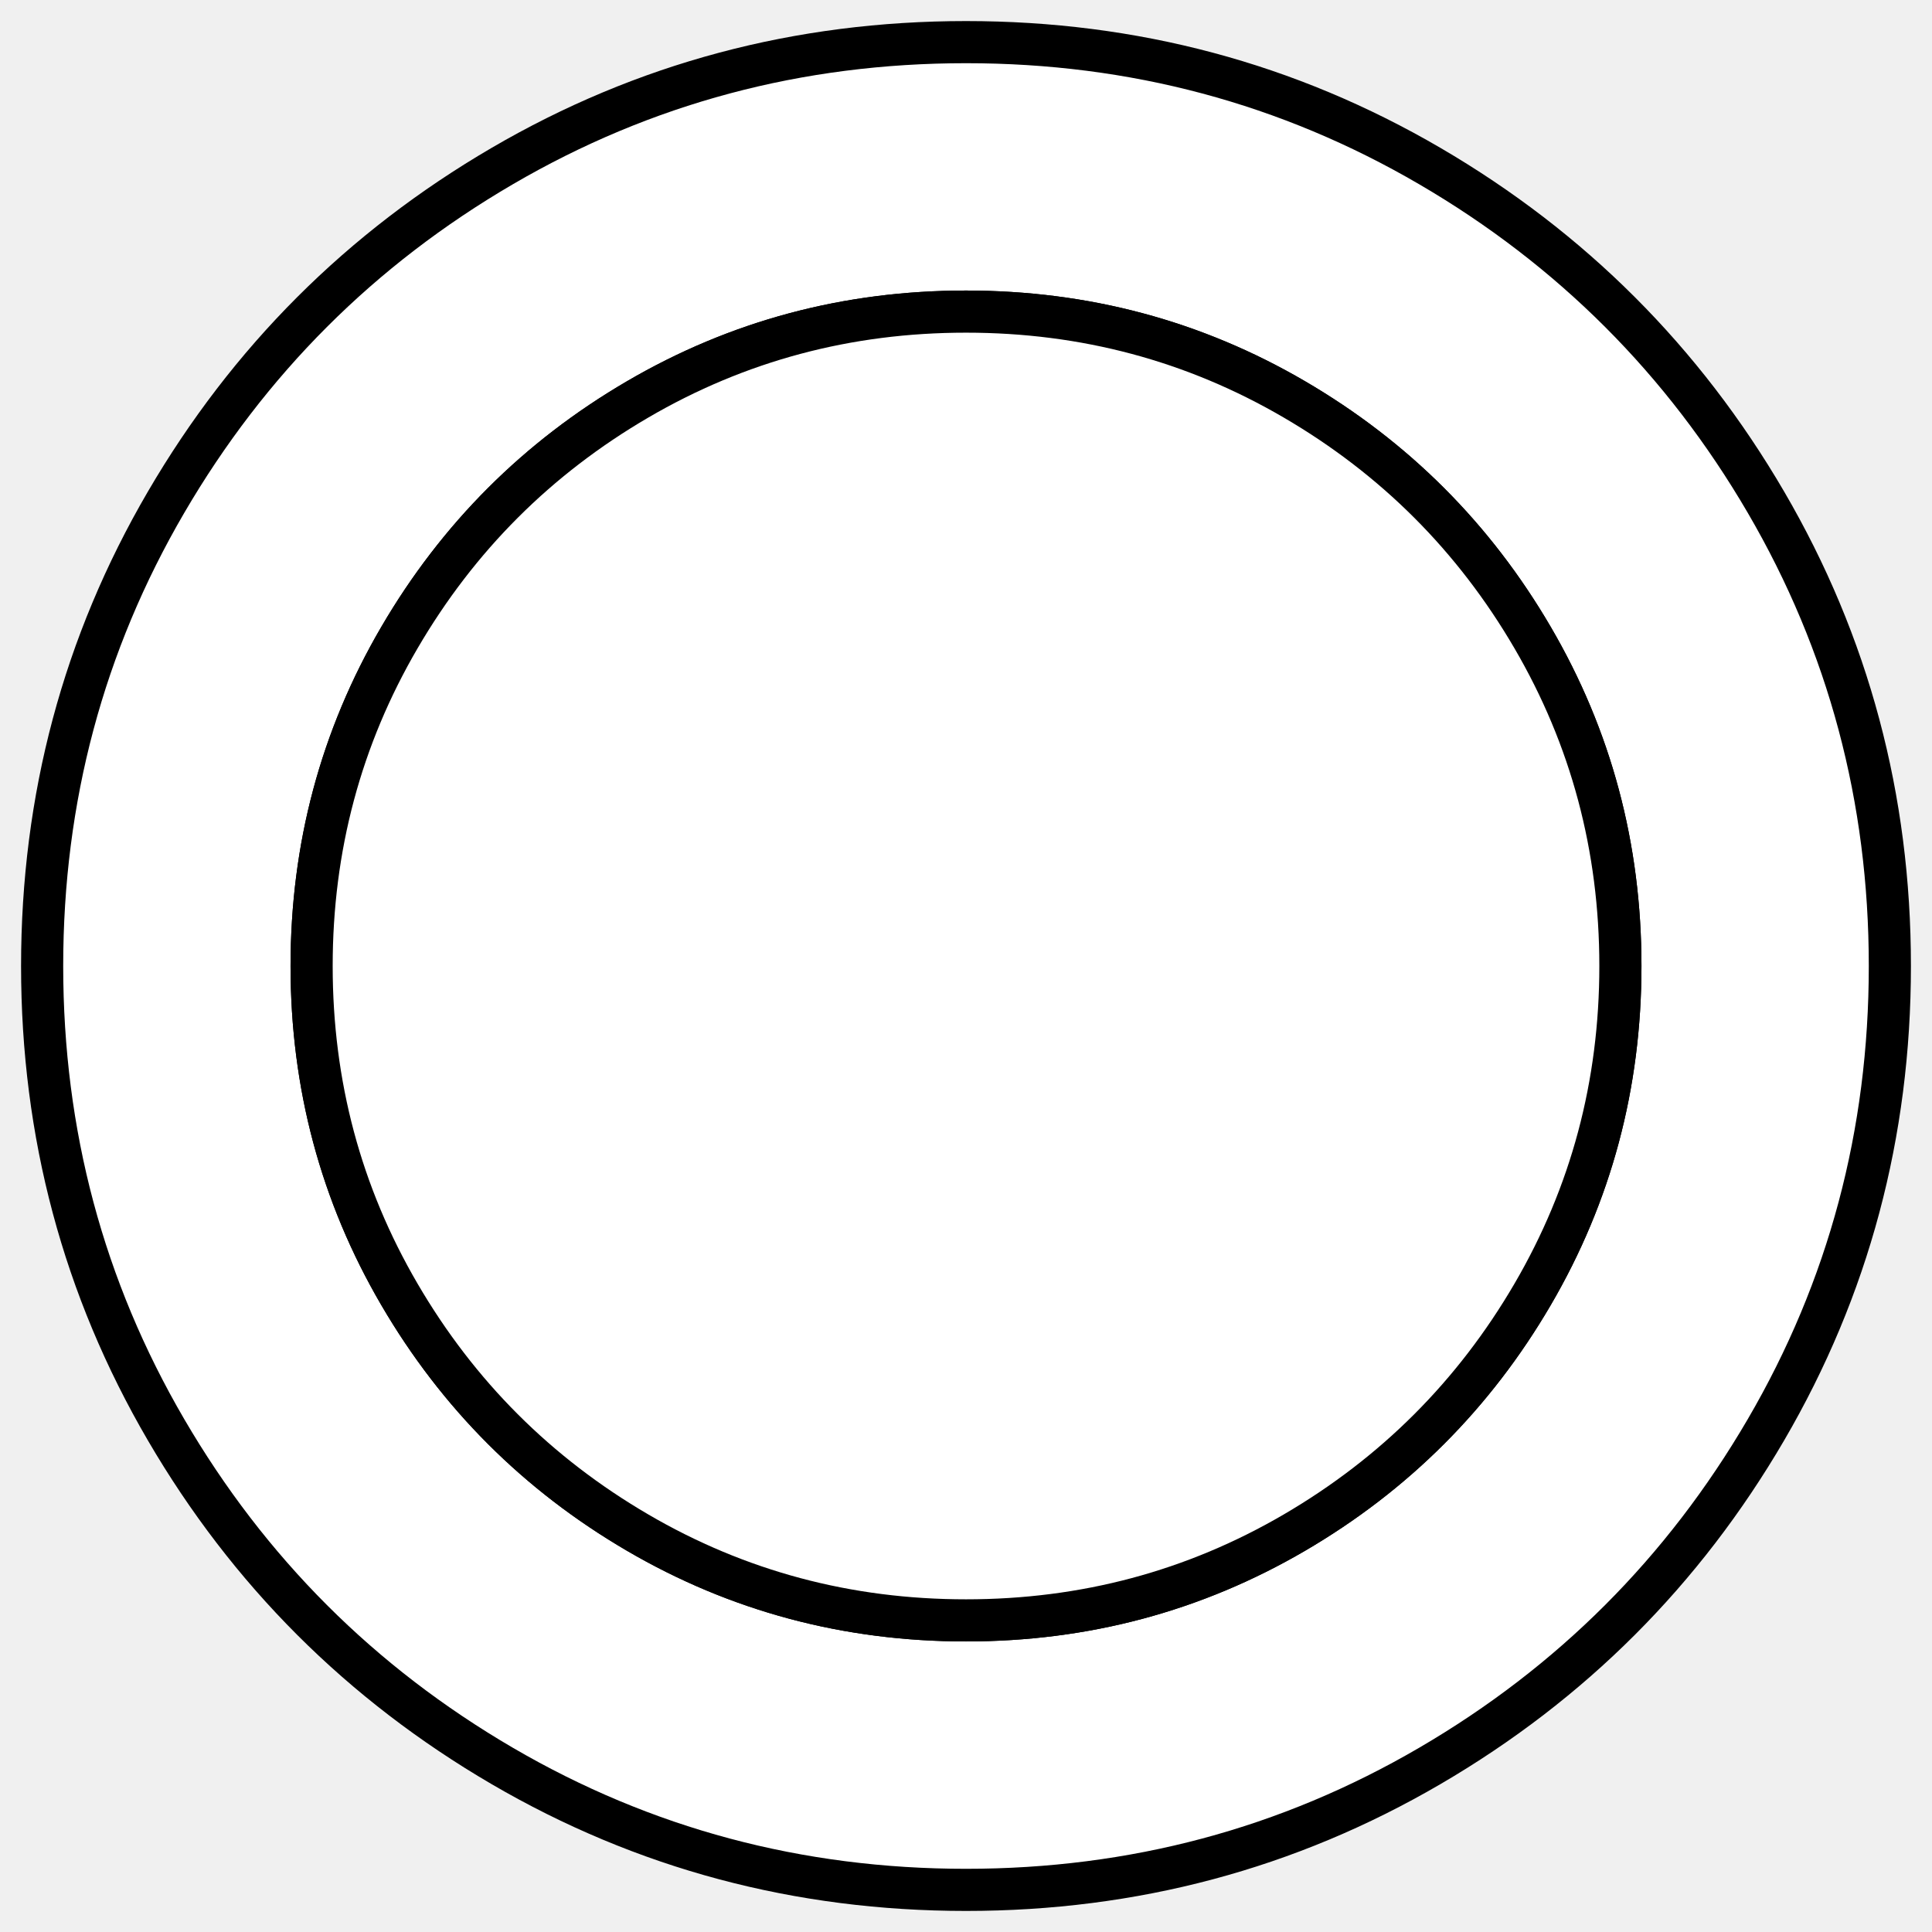
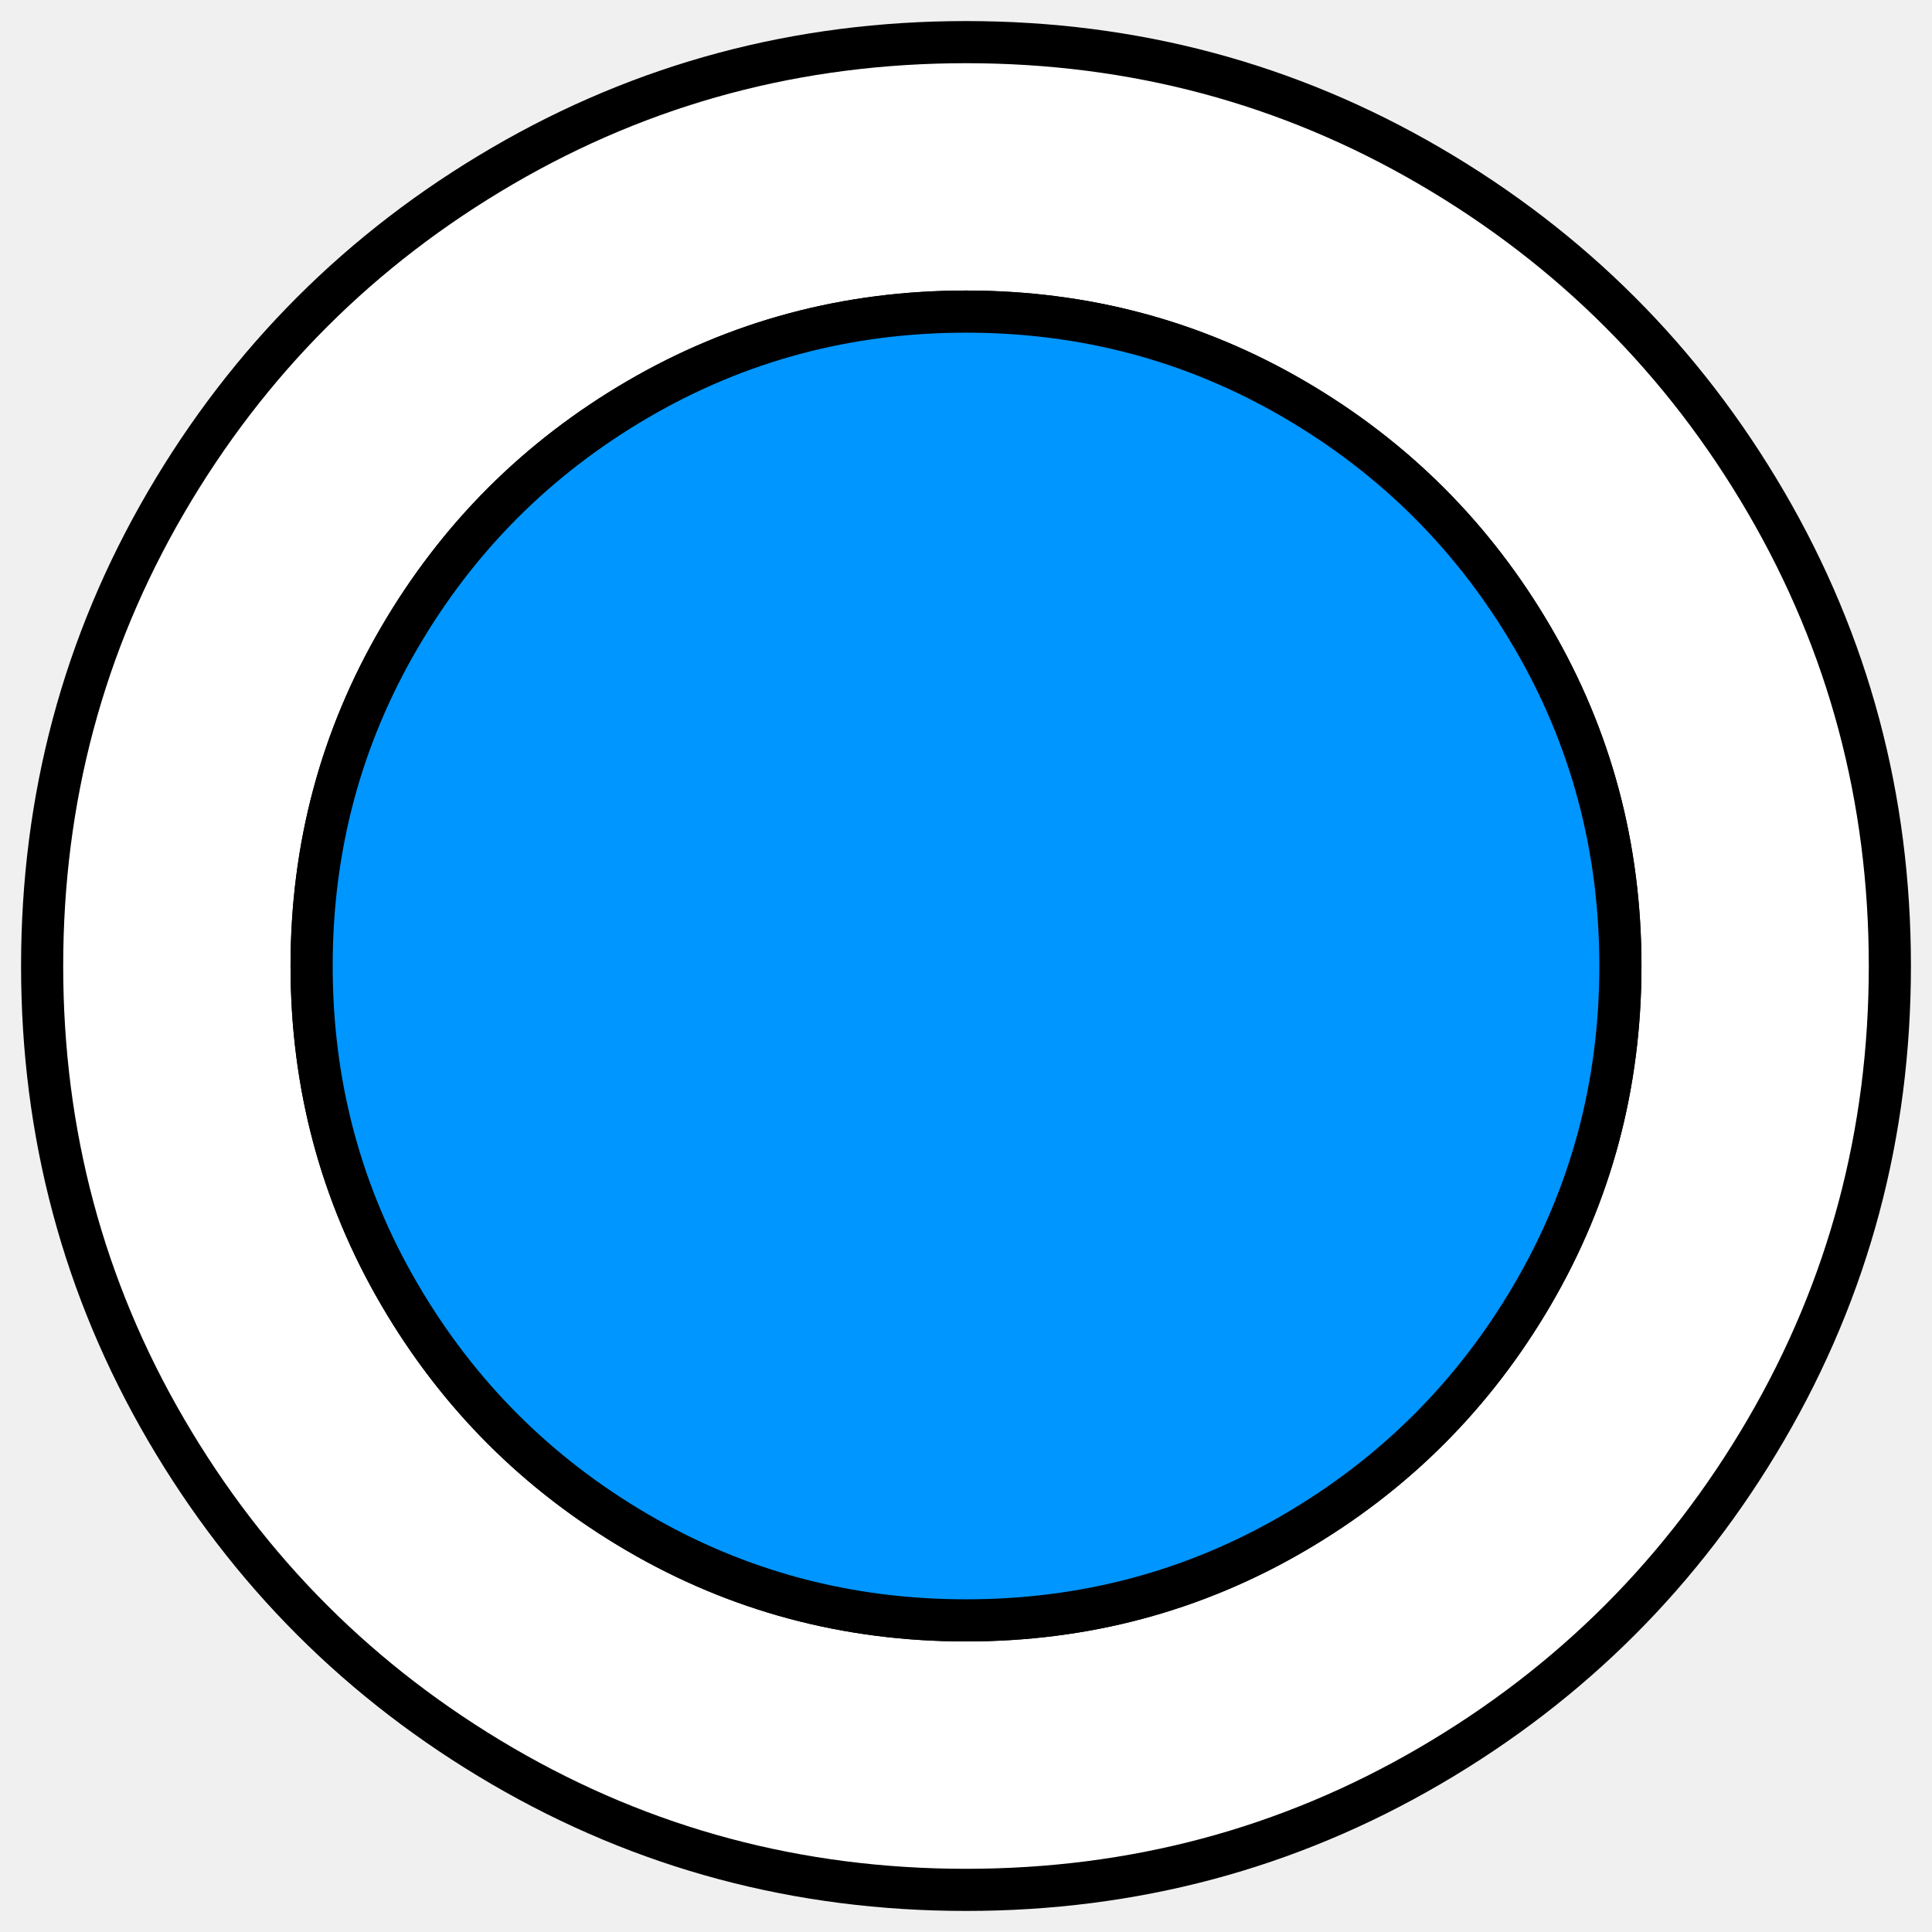
<svg xmlns="http://www.w3.org/2000/svg" version="1.1" id="Capa_1" x="0px" y="0px" width="438.533px" height="438.533px" viewBox="-10 -10 458.533 458.533" style="enable-background:new 0 0 438.533 438.533;" xml:space="preserve">
  <g>
    <path d="M409.133,109.203c-19.608-33.592-46.205-60.189-79.798-79.796C295.736,9.801,259.058,0,219.273,0   c-39.781,0-76.47,9.801-110.063,29.407c-33.595,19.604-60.192,46.201-79.8,79.796C9.801,142.8,0,179.489,0,219.267   c0,39.78,9.804,76.463,29.407,110.062c19.607,33.592,46.204,60.189,79.799,79.798c33.597,19.605,70.283,29.407,110.063,29.407   s76.47-9.802,110.065-29.407c33.593-19.602,60.189-46.206,79.795-79.798c19.603-33.596,29.403-70.284,29.403-110.062   C438.533,179.485,428.732,142.795,409.133,109.203z M353.742,297.208c-13.894,23.791-32.736,42.633-56.527,56.534   c-23.791,13.894-49.771,20.834-77.945,20.834c-28.167,0-54.149-6.94-77.943-20.834c-23.791-13.901-42.633-32.743-56.527-56.534   c-13.897-23.791-20.843-49.772-20.843-77.941c0-28.171,6.949-54.152,20.843-77.943c13.891-23.791,32.738-42.637,56.527-56.53   c23.791-13.895,49.772-20.84,77.943-20.84c28.173,0,54.154,6.945,77.945,20.84c23.791,13.894,42.634,32.739,56.527,56.53   c13.895,23.791,20.838,49.772,20.838,77.943C374.58,247.436,367.637,273.417,353.742,297.208z" fill="white" stroke="black" stroke-width="10" />
-     <path d="M353.742,297.208c-13.894,23.791-32.736,42.633-56.527,56.534   c-23.791,13.894-49.771,20.834-77.945,20.834c-28.167,0-54.149-6.94-77.943-20.834c-23.791-13.901-42.633-32.743-56.527-56.534   c-13.897-23.791-20.843-49.772-20.843-77.941c0-28.171,6.949-54.152,20.843-77.943c13.891-23.791,32.738-42.637,56.527-56.53   c23.791-13.895,49.772-20.84,77.943-20.84c28.173,0,54.154,6.945,77.945,20.84c23.791,13.894,42.634,32.739,56.527,56.53   c13.895,23.791,20.838,49.772,20.838,77.943C374.58,247.436,367.637,273.417,353.742,297.208z" fill="white" stroke="black" stroke-width="10" />
+     <path d="M353.742,297.208c-13.894,23.791-32.736,42.633-56.527,56.534   c-23.791,13.894-49.771,20.834-77.945,20.834c-28.167,0-54.149-6.94-77.943-20.834c-23.791-13.901-42.633-32.743-56.527-56.534   c-13.897-23.791-20.843-49.772-20.843-77.941c0-28.171,6.949-54.152,20.843-77.943c13.891-23.791,32.738-42.637,56.527-56.53   c23.791-13.895,49.772-20.84,77.943-20.84c28.173,0,54.154,6.945,77.945,20.84c23.791,13.894,42.634,32.739,56.527,56.53   c13.895,23.791,20.838,49.772,20.838,77.943C374.58,247.436,367.637,273.417,353.742,297.208z" fill="#0096ff" stroke="black" stroke-width="10" />
  </g>
  <g>
</g>
  <g>
</g>
  <g>
</g>
  <g>
</g>
  <g>
</g>
  <g>
</g>
  <g>
</g>
  <g>
</g>
  <g>
</g>
  <g>
</g>
  <g>
</g>
  <g>
</g>
  <g>
</g>
  <g>
</g>
  <g>
</g>
</svg>
